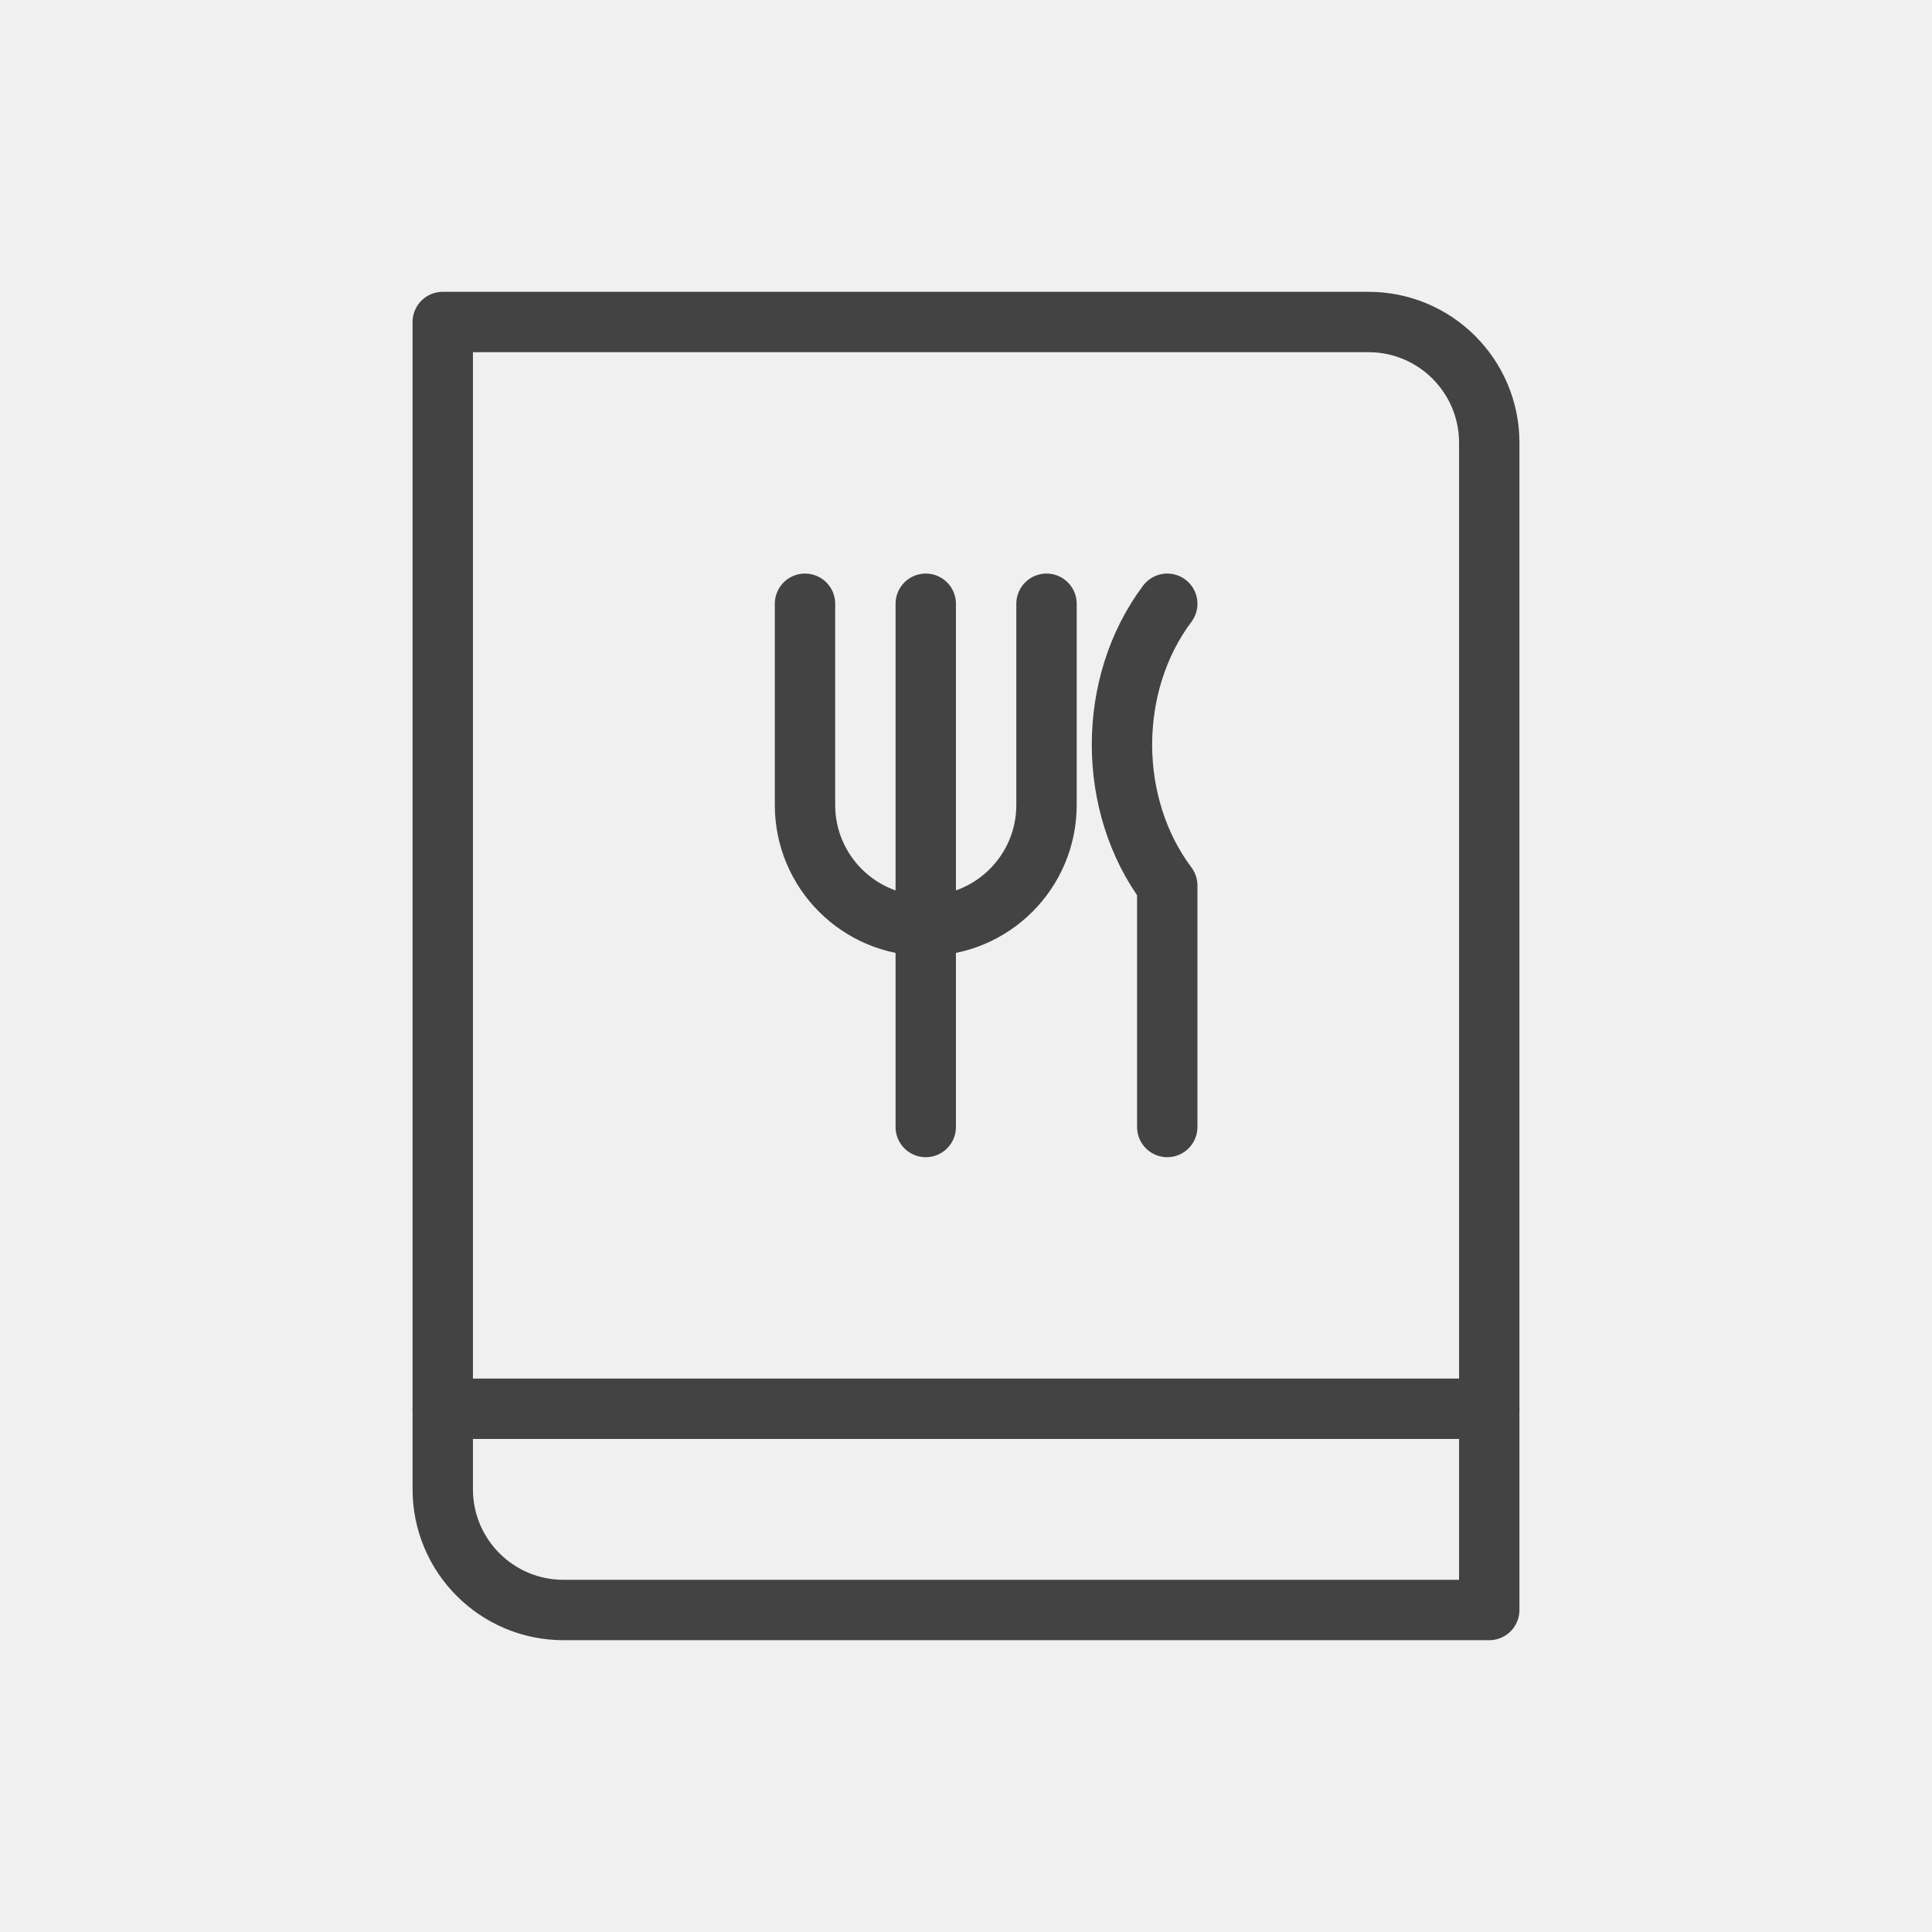
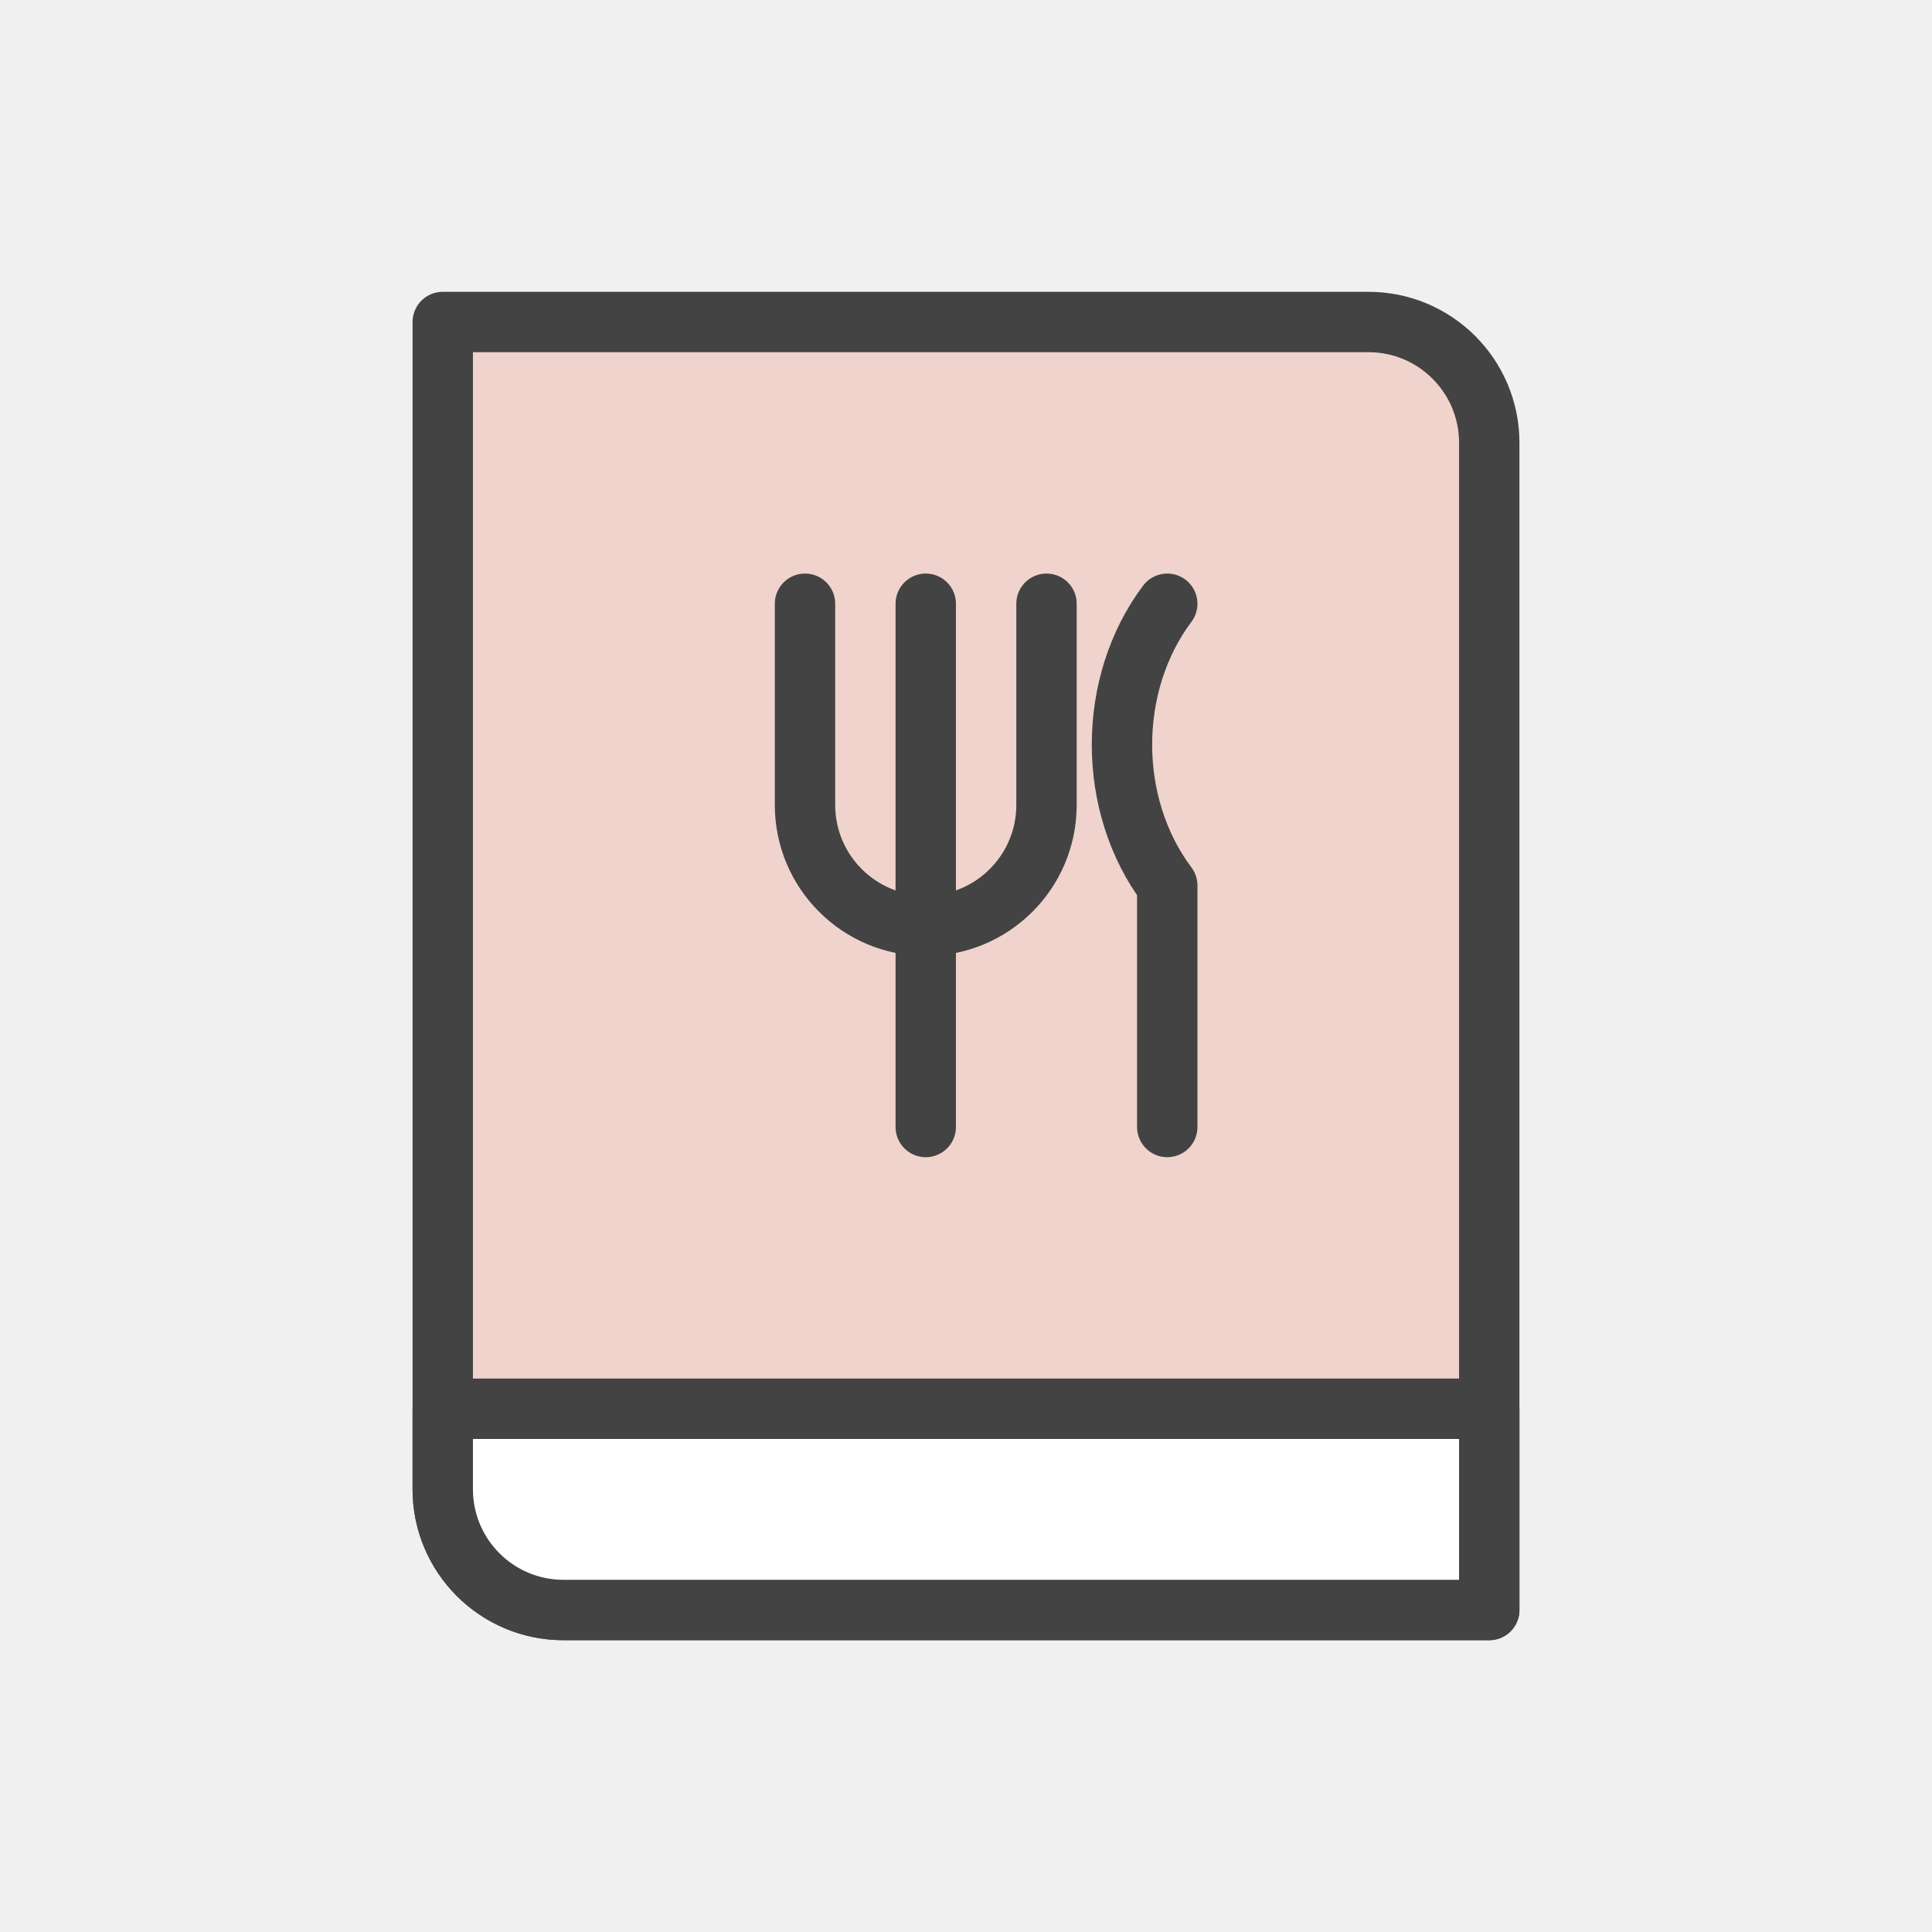
<svg xmlns="http://www.w3.org/2000/svg" viewBox="0 0 96 96" fill="none" stroke="#434343" stroke-width="3" stroke-linecap="round" stroke-linejoin="round">
-   <path d="M22 16h46a6 6 0 0 1 6 6v58H28a6 6 0 0 1-6-6z" />
-   <path d="M22 70h52" />
+   <path d="M22 16h46a6 6 0 0 1 6 6v58H28a6 6 0 0 1-6-6z" fill="#EFD3CC" />
+   <path d="M22 70h52v10H28a6 6 0 0 1-6-6z" fill="#FFFFFF" />
  <path d="M40 30v10a6 6 0 0 0 12 0V30M46 30v26M58 30c-3 4-3 10 0 14v12" />
</svg>
